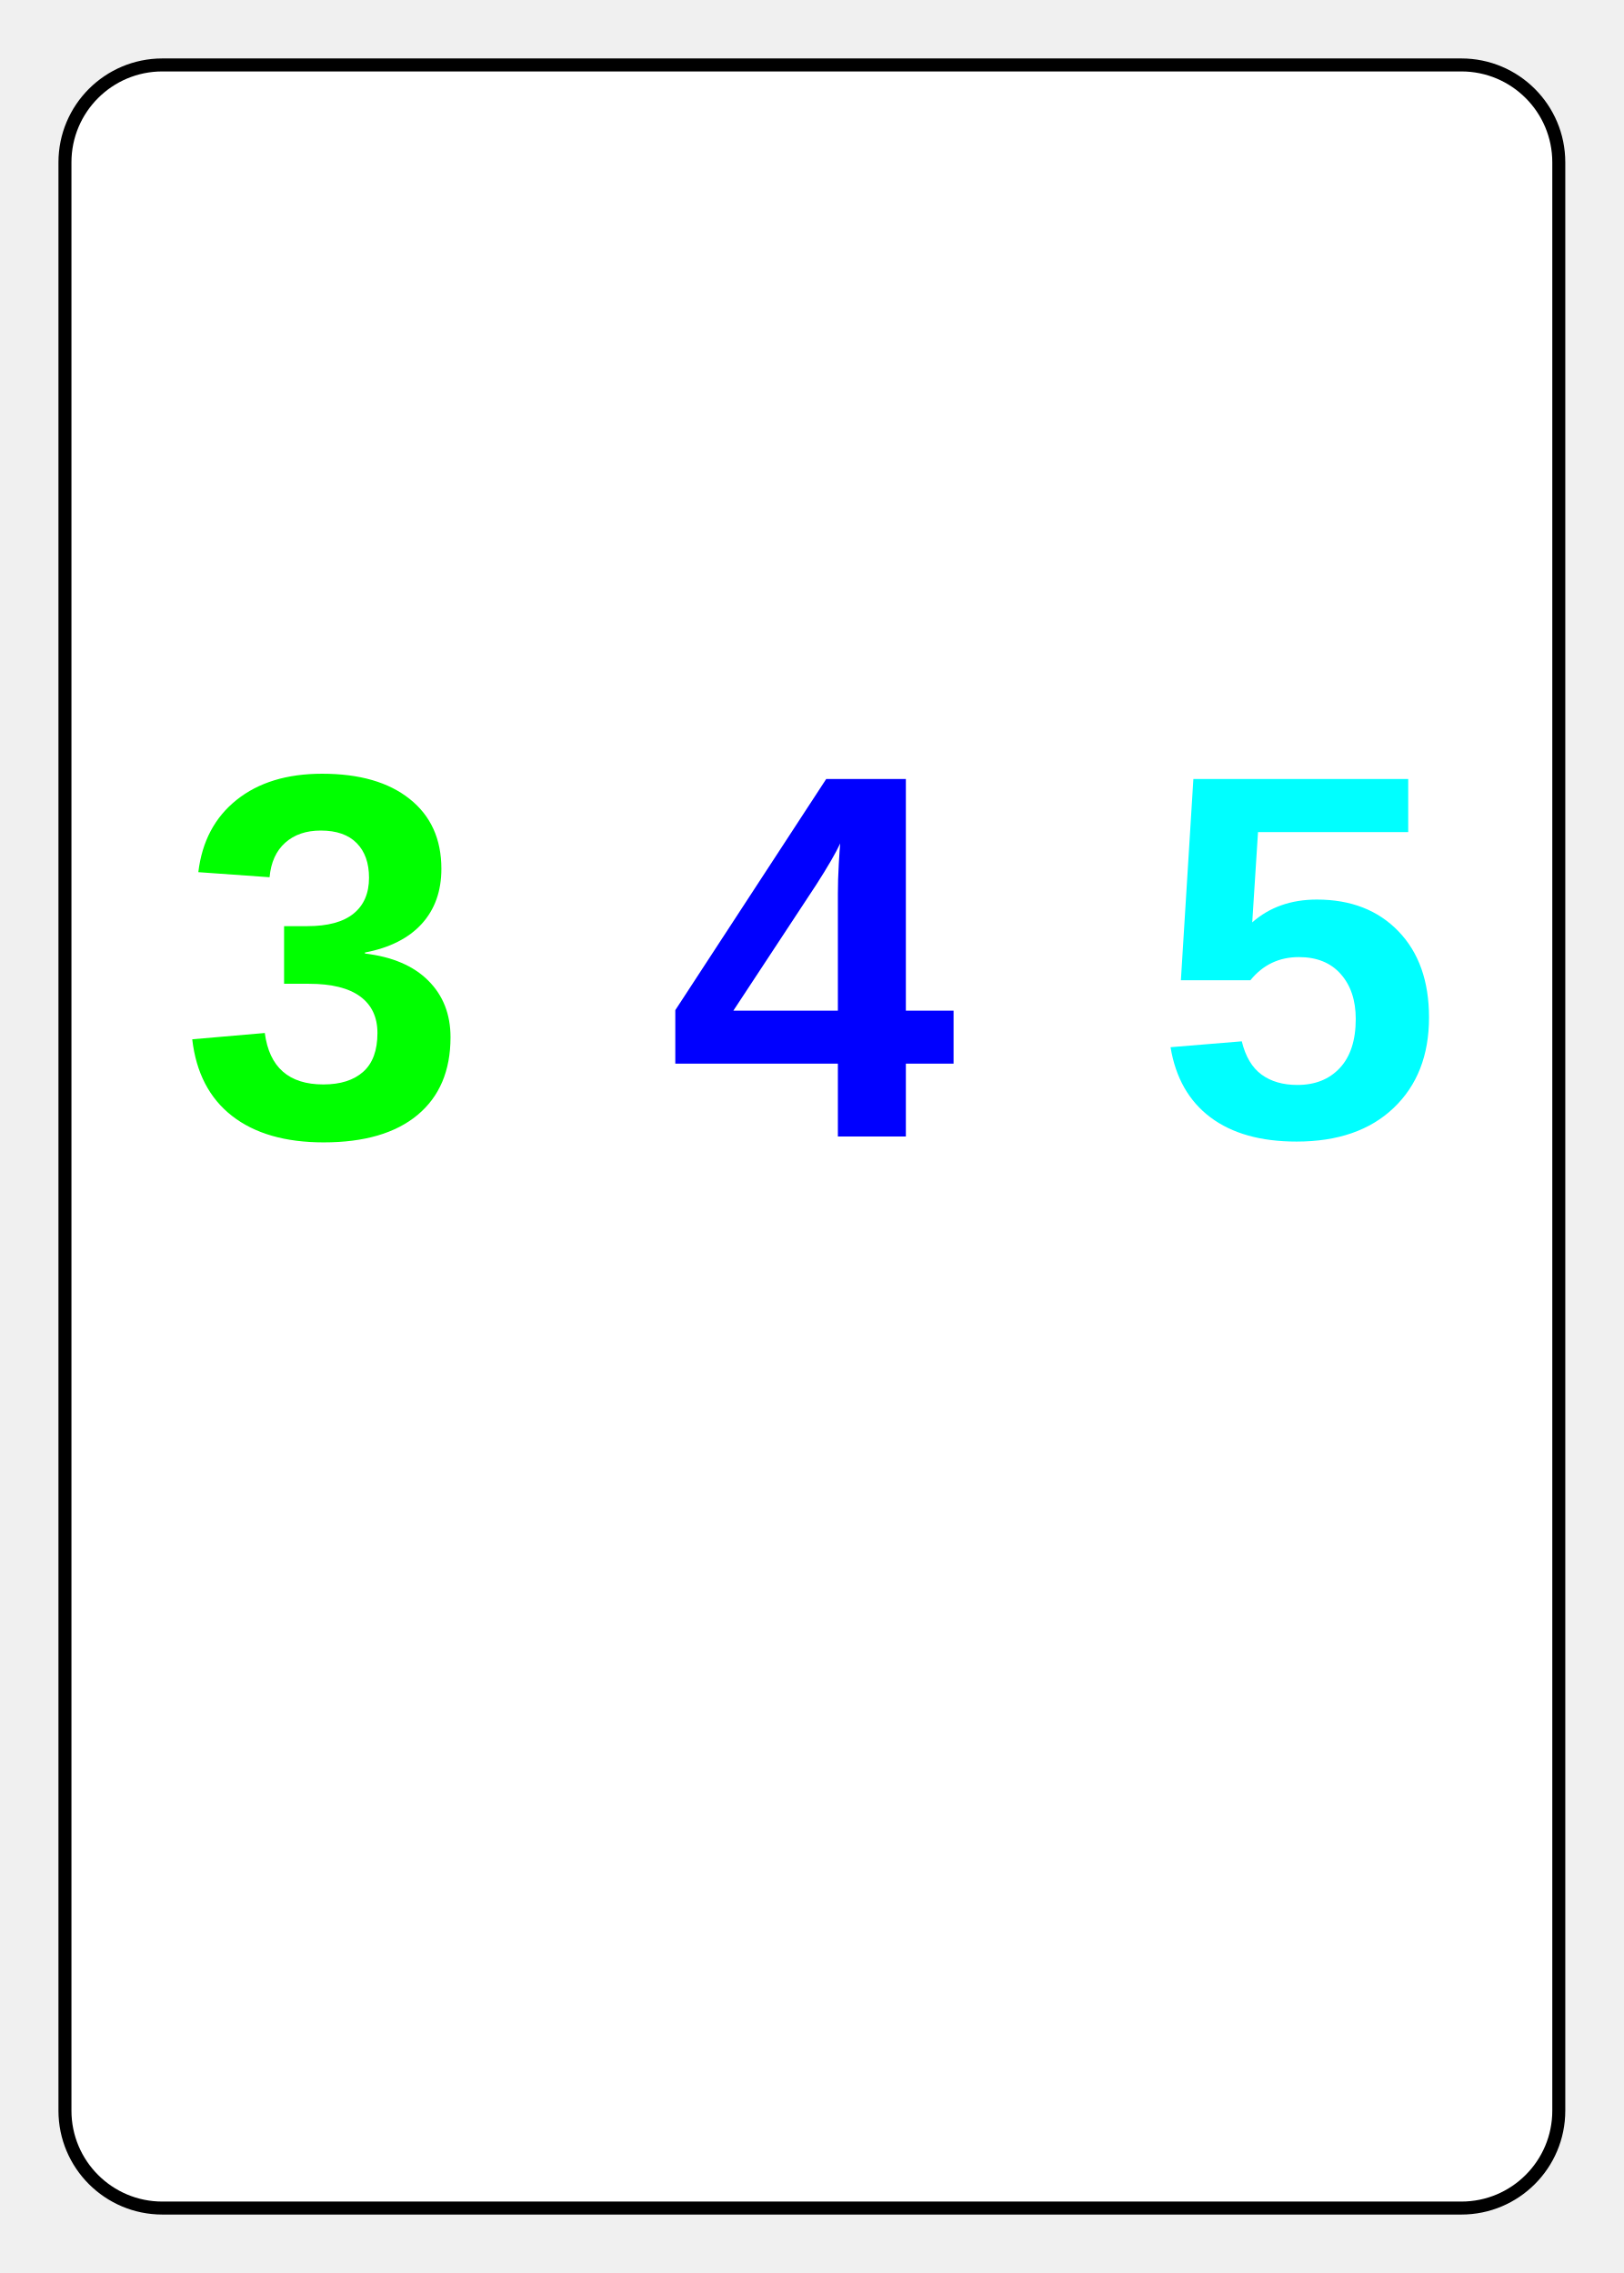
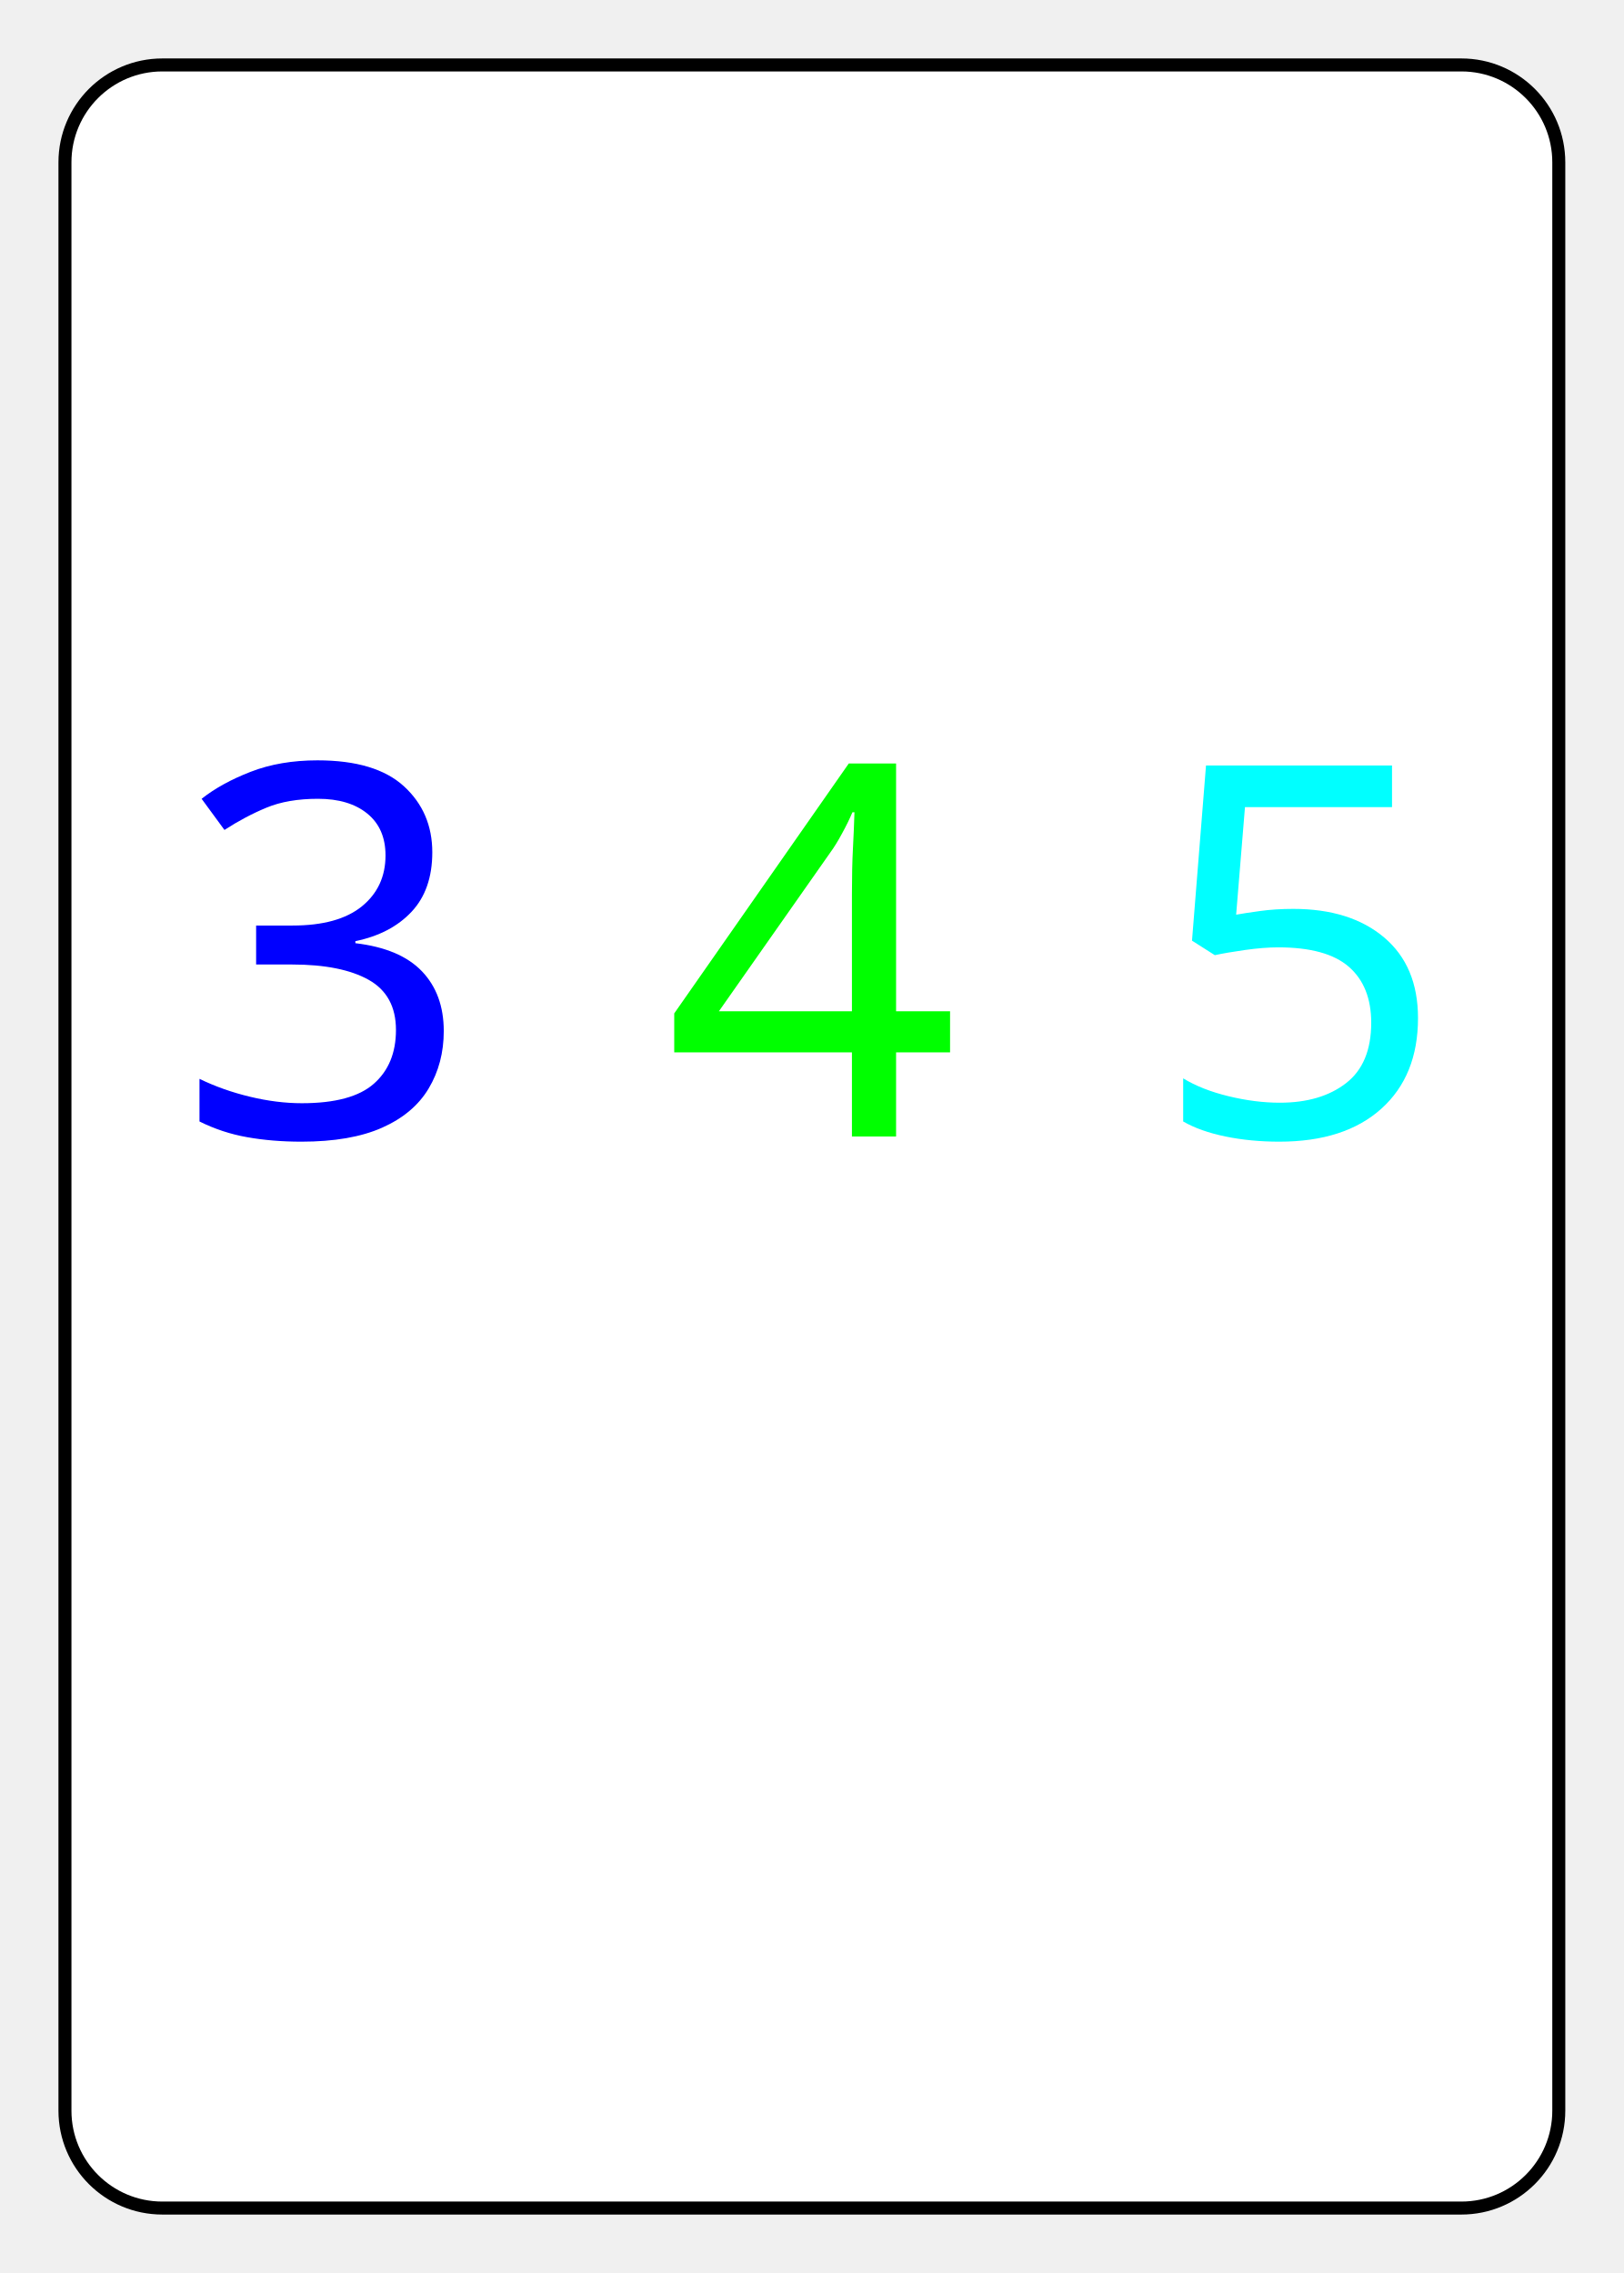
<svg xmlns="http://www.w3.org/2000/svg" width="250" height="350" viewBox="0 0 250 350">
  <rect x="10" y="10" width="230" height="330" rx="15" ry="15" fill="white" stroke="black" stroke-width="2" />
-   <text x="50" y="175" font-family="Arial" font-size="80" font-weight="bold" fill="rgb(0,255,0)" text-anchor="middle">3</text>
-   <text x="125" y="175" font-family="Arial" font-size="80" font-weight="bold" fill="rgb(0,0,255)" text-anchor="middle">4</text>
-   <text x="200" y="175" font-family="Arial" font-size="80" font-weight="bold" fill="rgb(0,255,255)" text-anchor="middle">5</text>
+   <text x="50" y="175" font-family="Fantasy" font-size="80" font-weight="normal" fill="rgb(0,0,255)" text-anchor="middle">3</text>
+   <text x="125" y="175" font-family="Fantasy" font-size="80" font-weight="normal" fill="rgb(0,255,0)" text-anchor="middle">4</text>
+   <text x="200" y="175" font-family="Fantasy" font-size="80" font-weight="normal" fill="rgb(0,255,255)" text-anchor="middle">5</text>
</svg>
